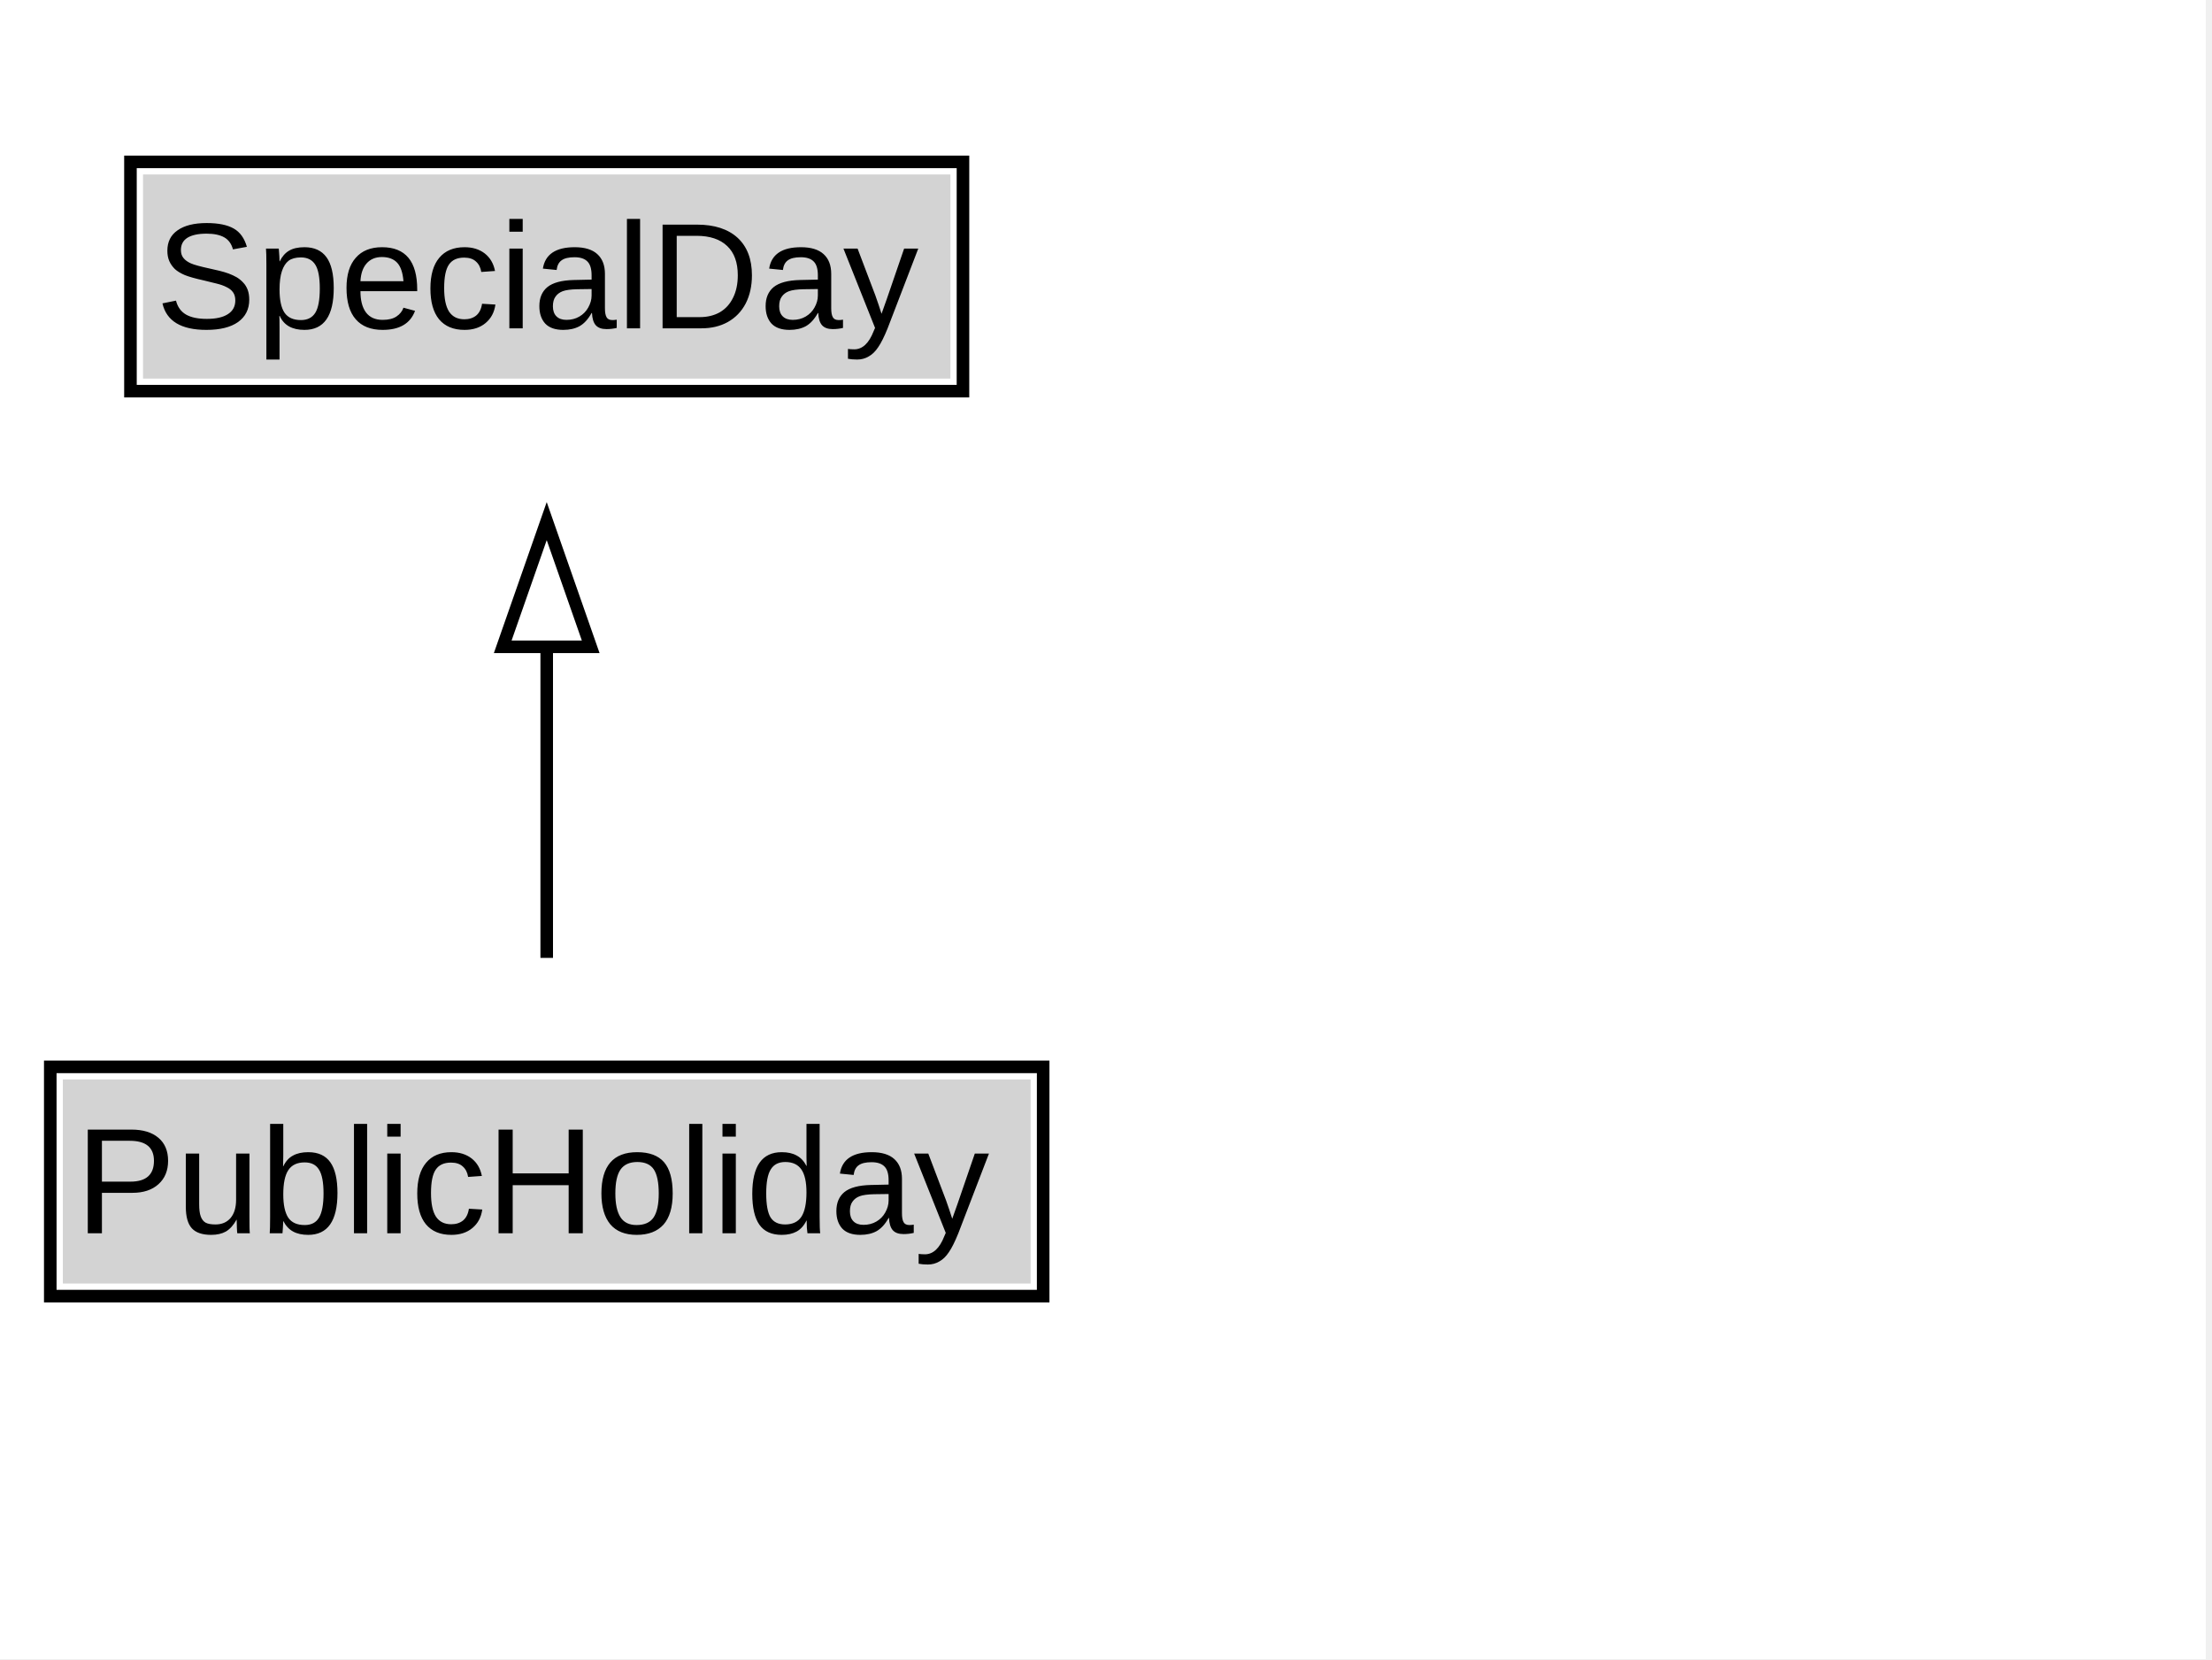
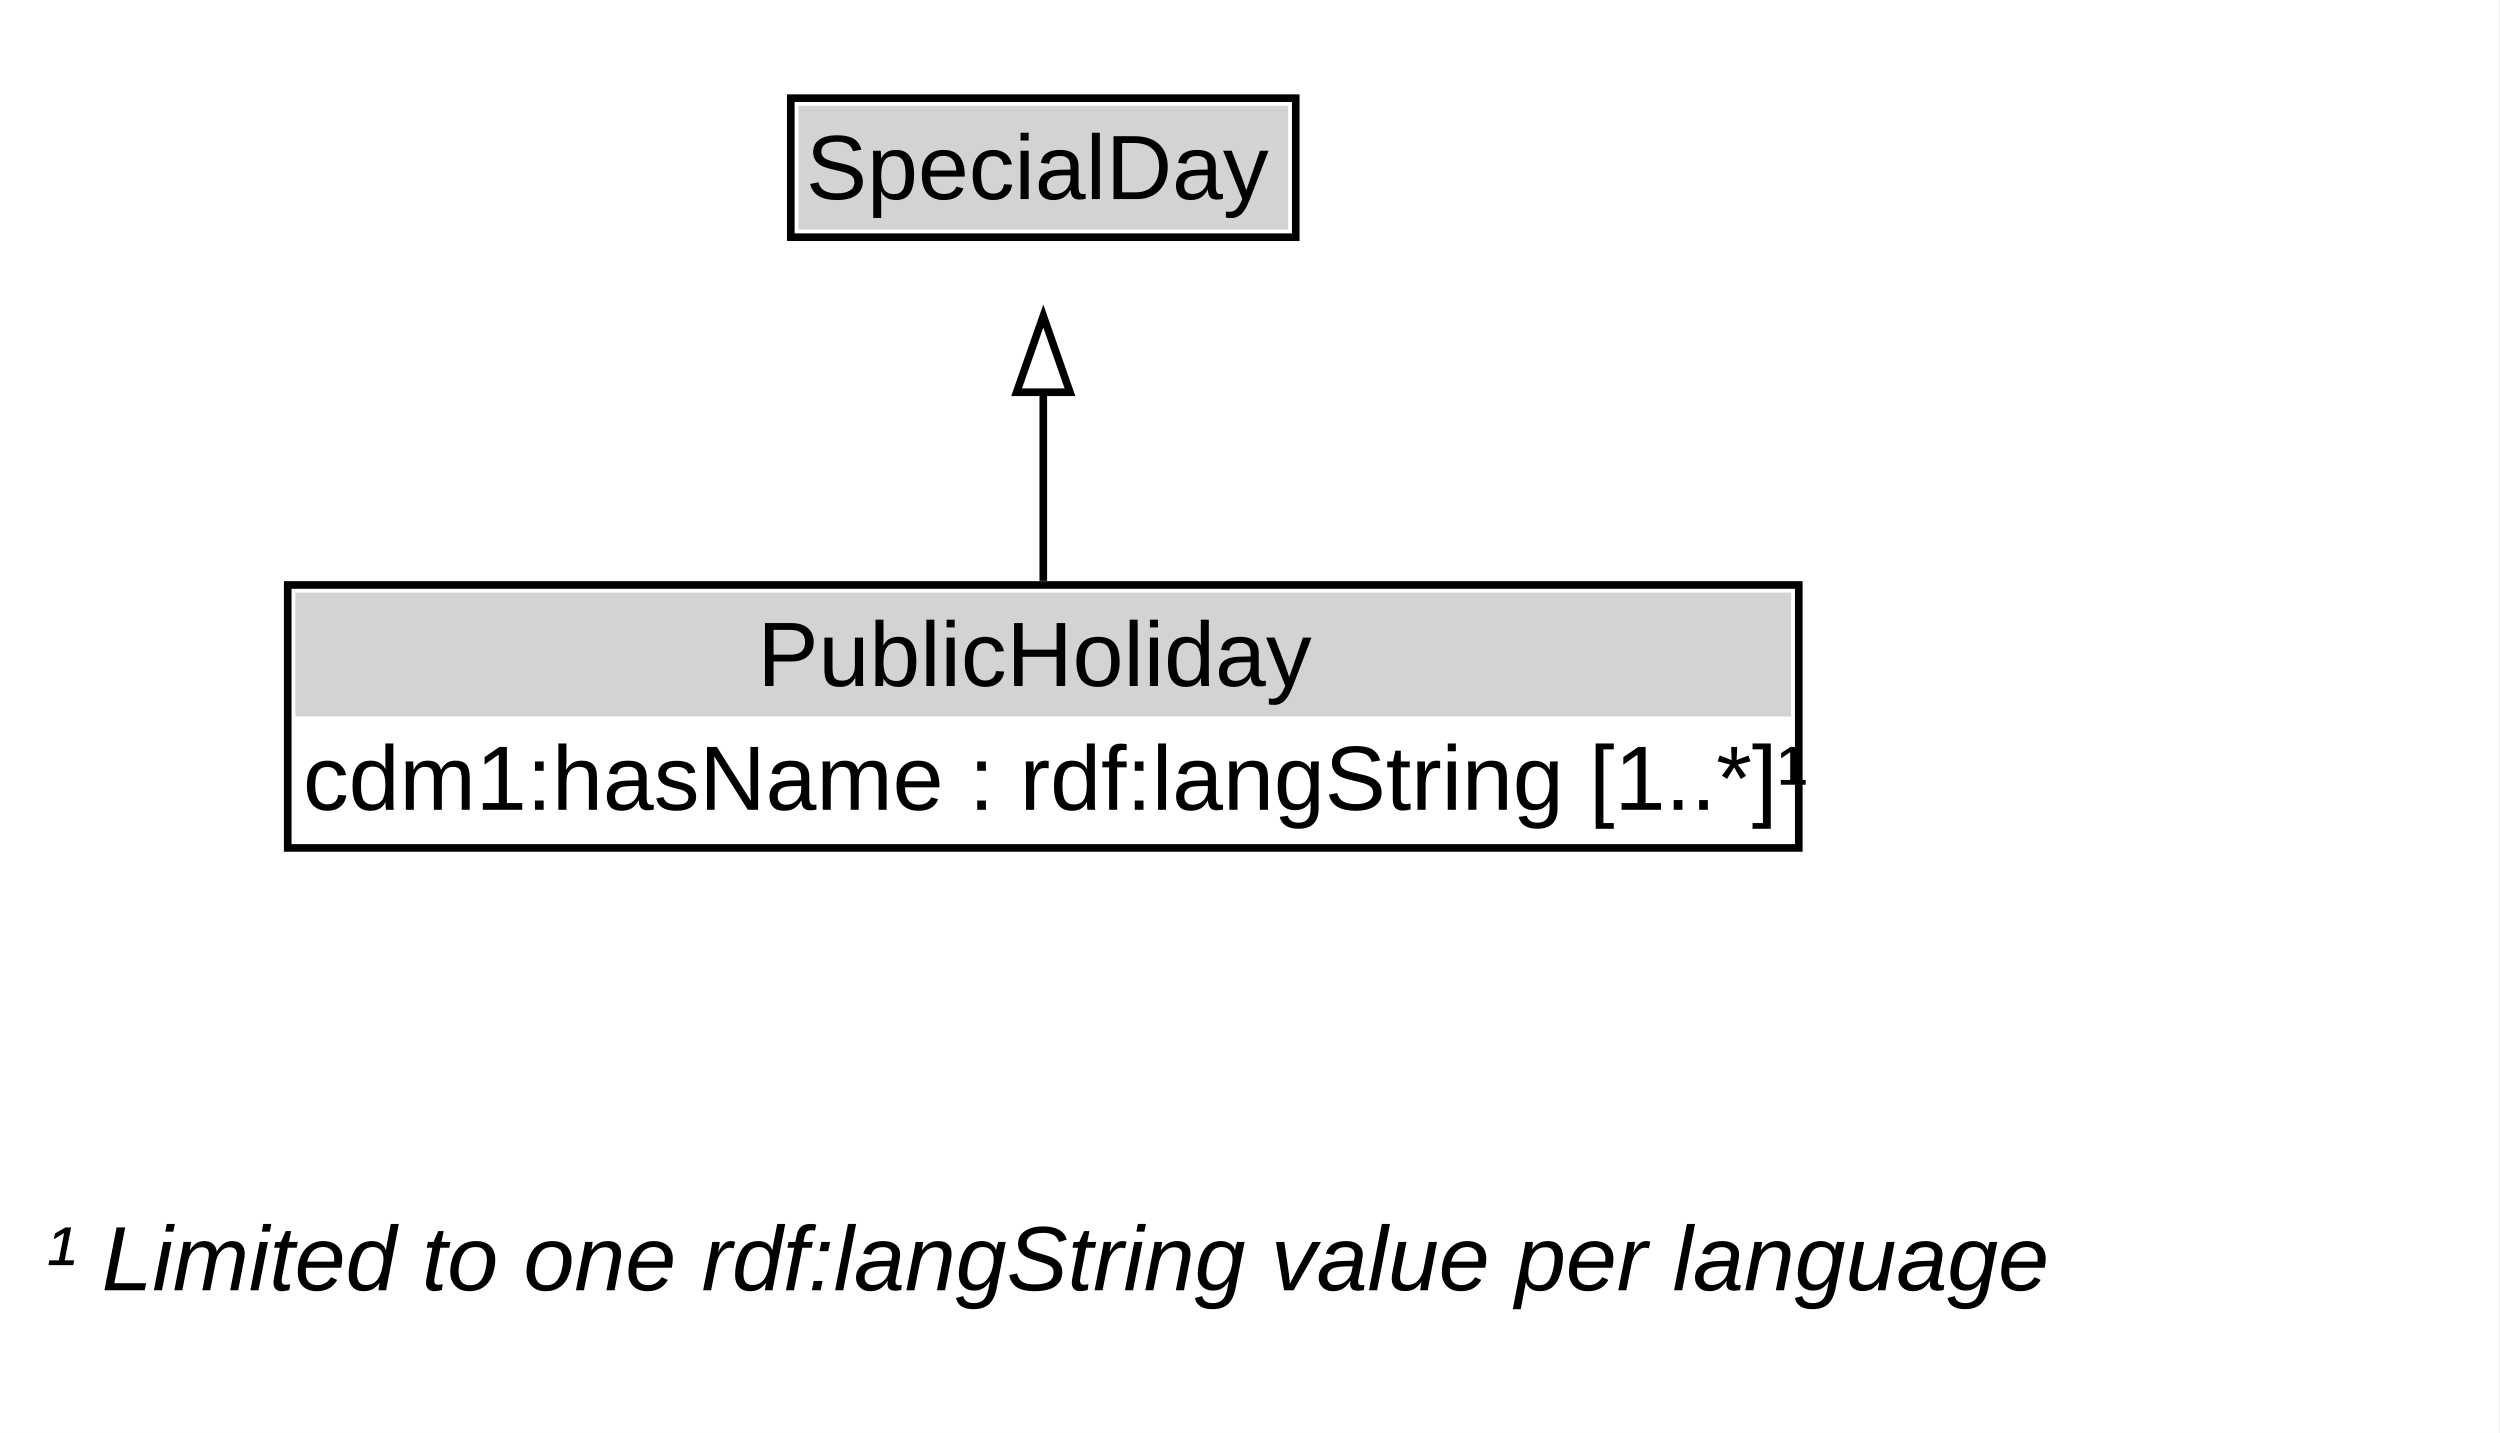
- <svg xmlns="http://www.w3.org/2000/svg" xmlns:xlink="http://www.w3.org/1999/xlink" width="176pt" height="132pt" viewBox="0.00 0.00 176.00 132.00">
-   <g id="graph0" class="graph" transform="scale(1 1) rotate(0) translate(4 128)">
-     <polygon fill="white" stroke="none" points="-4,4 -4,-128 171.5,-128 171.5,4 -4,4" />
+ <svg xmlns="http://www.w3.org/2000/svg" xmlns:xlink="http://www.w3.org/1999/xlink" width="328pt" height="188pt" viewBox="0.00 0.00 328.00 188.00">
+   <g id="graph0" class="graph" transform="scale(1 1) rotate(0) translate(4 184)">
+     <polygon fill="white" stroke="none" points="-4,4 -4,-184 323.88,-184 323.88,4 -4,4" />
    <g id="clust3" class="cluster">
</g>
    <g id="node1" class="node">
      <g id="a_node1">
        <a xlink:href="../SpecialDay" xlink:title="&lt;TABLE&gt;">
-           <polygon fill="lightgray" stroke="none" points="7.38,-97.88 7.38,-114.12 71.62,-114.12 71.62,-97.88 7.38,-97.88" />
-           <text xml:space="preserve" text-anchor="start" x="8.38" y="-101.88" font-family="Arial" font-size="12.00">SpecialDay</text>
-           <polygon fill="none" stroke="black" points="6.38,-96.88 6.38,-115.12 72.62,-115.12 72.62,-96.88 6.38,-96.88" />
+           <polygon fill="lightgray" stroke="none" points="100.75,-153.88 100.75,-170.12 165,-170.12 165,-153.88 100.75,-153.88" />
+           <text xml:space="preserve" text-anchor="start" x="101.75" y="-157.88" font-family="Arial" font-size="12.00">SpecialDay</text>
+           <polygon fill="none" stroke="black" points="99.75,-152.88 99.75,-171.12 166,-171.12 166,-152.88 99.75,-152.88" />
        </a>
      </g>
    </g>
    <g id="node2" class="node">
      <g id="a_node2">
        <a xlink:href="../PublicHoliday" xlink:title="&lt;TABLE&gt;">
-           <polygon fill="lightgray" stroke="none" points="1,-25.88 1,-42.12 78,-42.12 78,-25.88 1,-25.88" />
-           <text xml:space="preserve" text-anchor="start" x="2" y="-29.88" font-family="Arial" font-size="12.00">PublicHoliday</text>
-           <polygon fill="none" stroke="black" points="0,-24.88 0,-43.12 79,-43.12 79,-24.88 0,-24.88" />
+           <polygon fill="lightgray" stroke="none" points="34.75,-90 34.75,-106.25 231,-106.25 231,-90 34.75,-90" />
+           <text xml:space="preserve" text-anchor="start" x="95.38" y="-94" font-family="Arial" font-size="12.00">PublicHoliday</text>
+           <text xml:space="preserve" text-anchor="start" x="35.75" y="-77.75" font-family="Arial" font-size="12.00">cdm1:hasName : rdf:langString [1..*]¹</text>
+           <polygon fill="none" stroke="black" points="33.75,-72.75 33.75,-107.25 232,-107.25 232,-72.75 33.75,-72.75" />
        </a>
      </g>
    </g>
    <g id="edge1" class="edge">
-       <path fill="none" stroke="black" d="M39.5,-51.79C39.5,-59.25 39.5,-68.24 39.5,-76.69" />
-       <polygon fill="none" stroke="black" points="36,-76.54 39.5,-86.54 43,-76.54 36,-76.54" />
+       <path fill="none" stroke="black" d="M132.88,-107.79C132.88,-115.25 132.88,-124.24 132.88,-132.69" />
+       <polygon fill="none" stroke="black" points="129.38,-132.54 132.88,-142.54 136.38,-132.54 129.38,-132.54" />
+     </g>
+     <g id="node4" class="node">
+       <text xml:space="preserve" text-anchor="start" x="2" y="-14.72" font-family="Arial" font-style="italic" font-size="12.00">¹ Limited to one rdf:langString value per language</text>
    </g>
  </g>
</svg>
